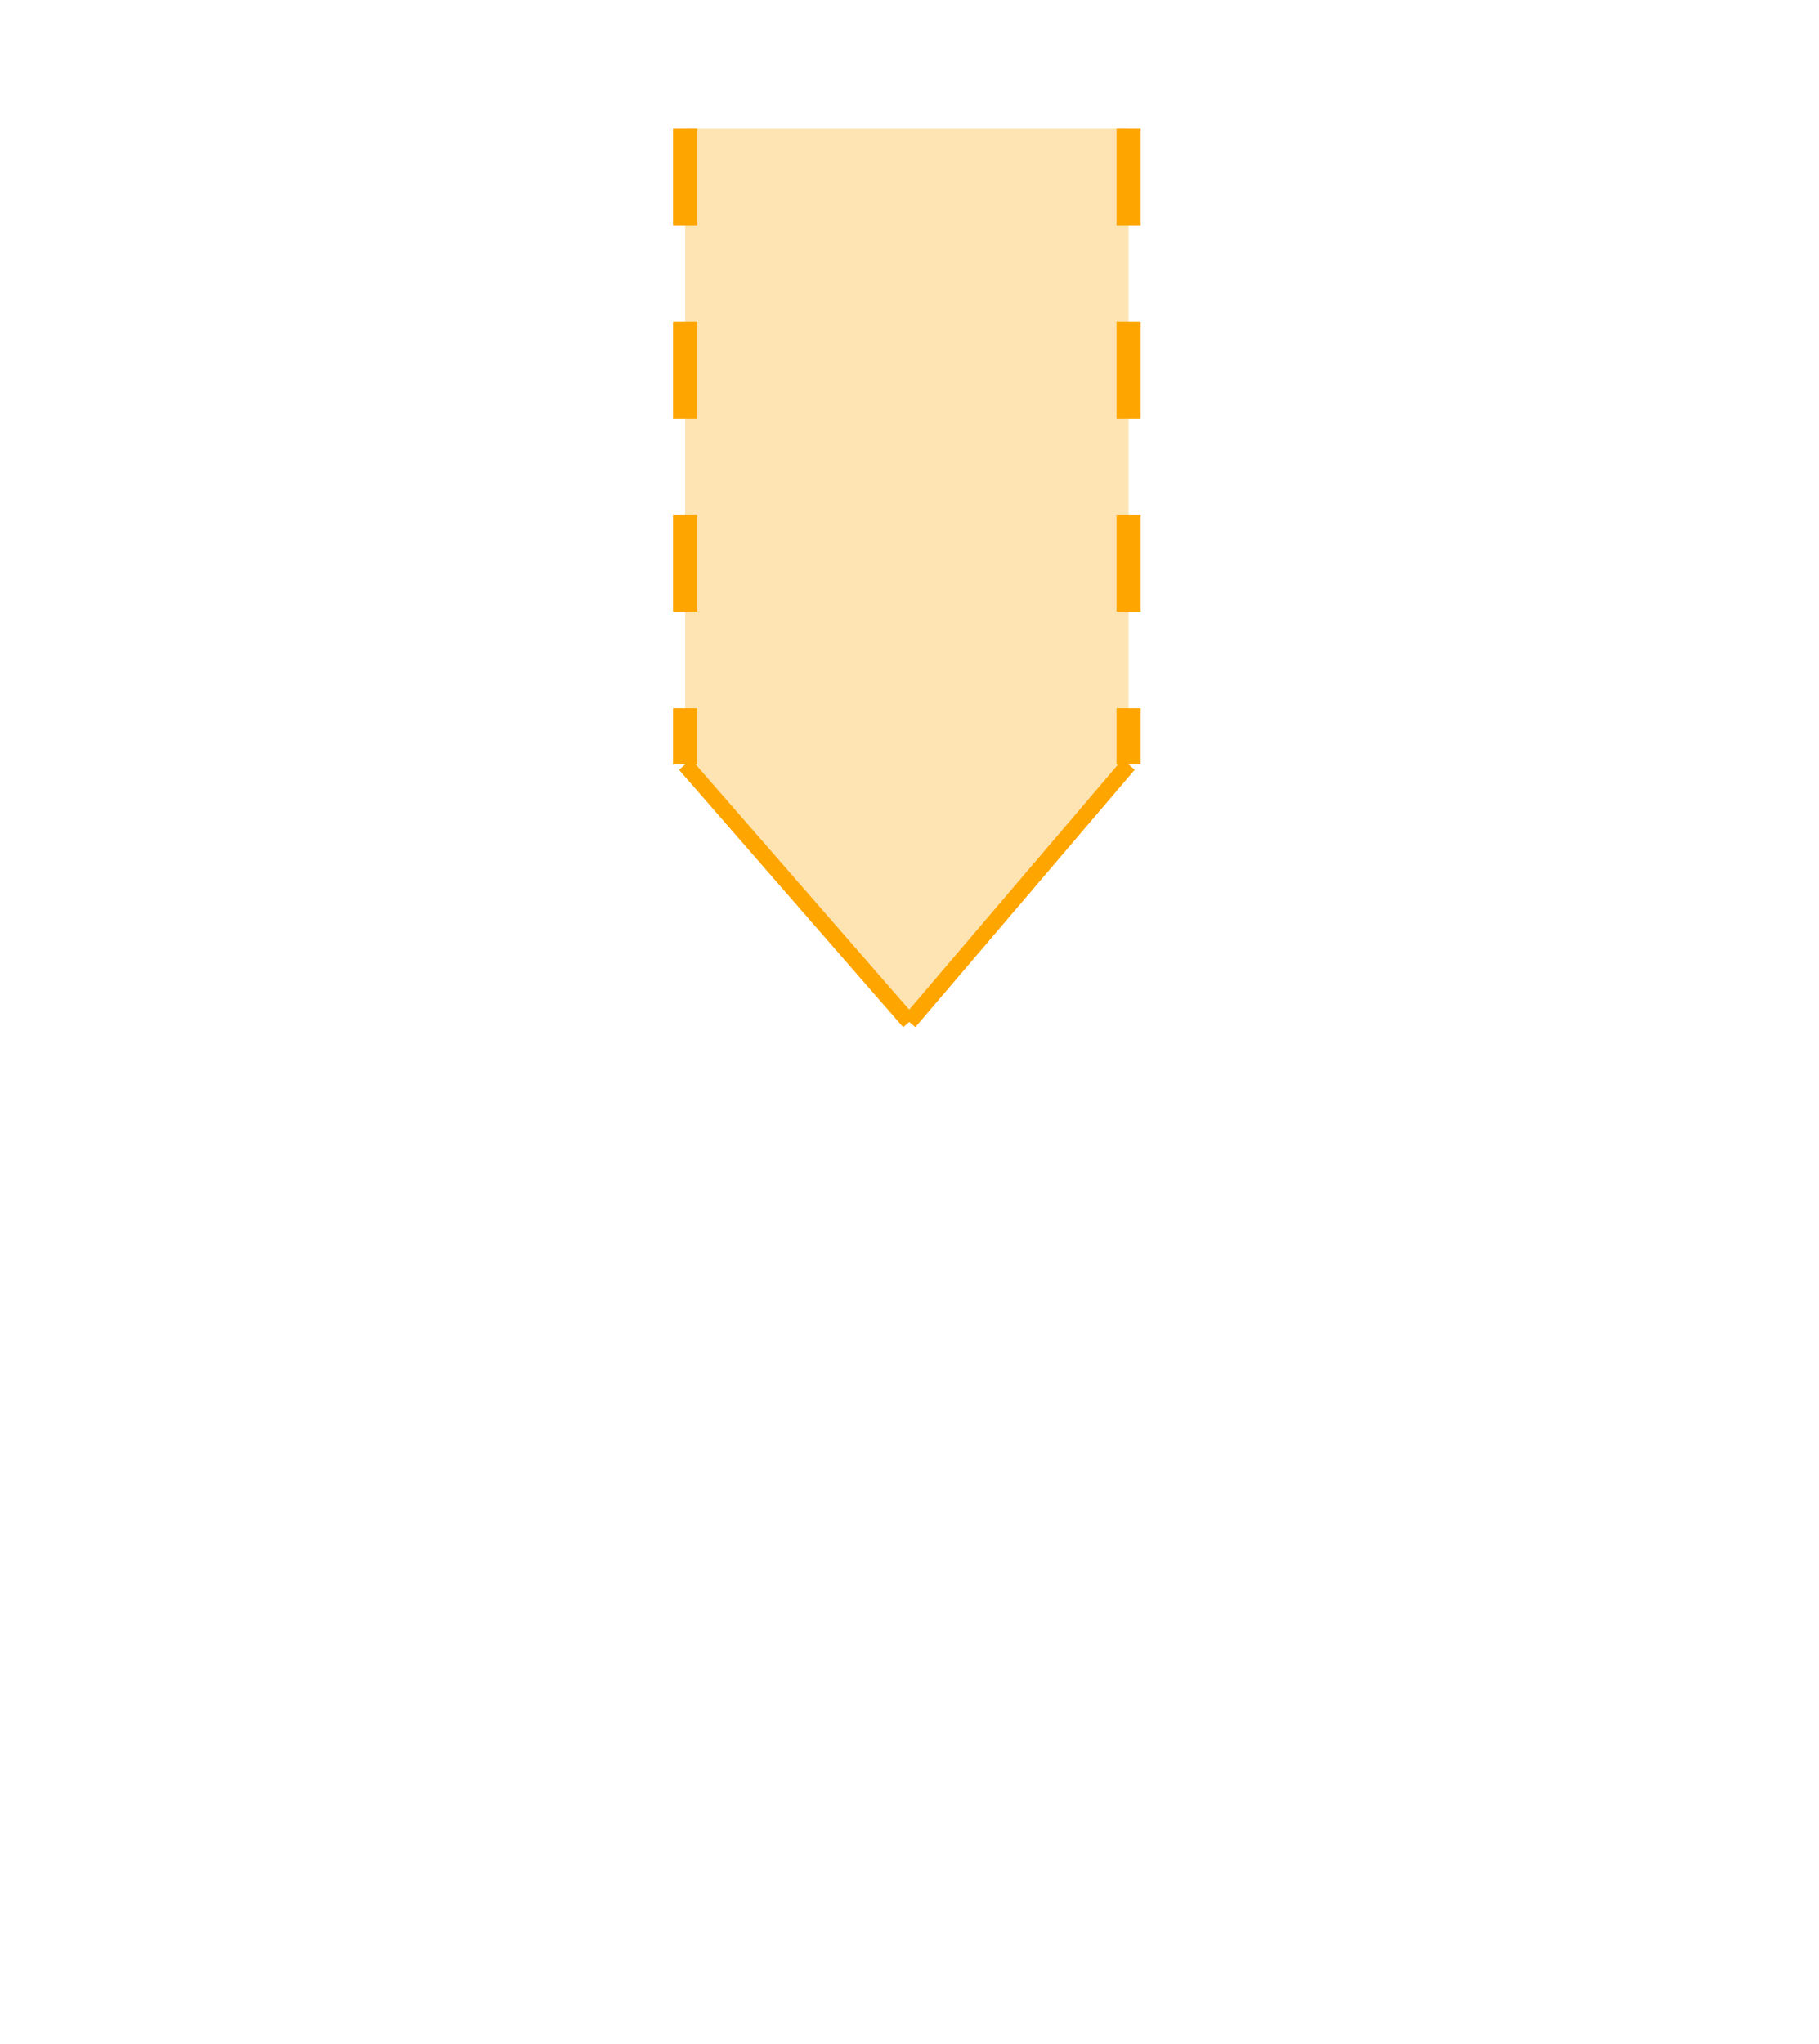
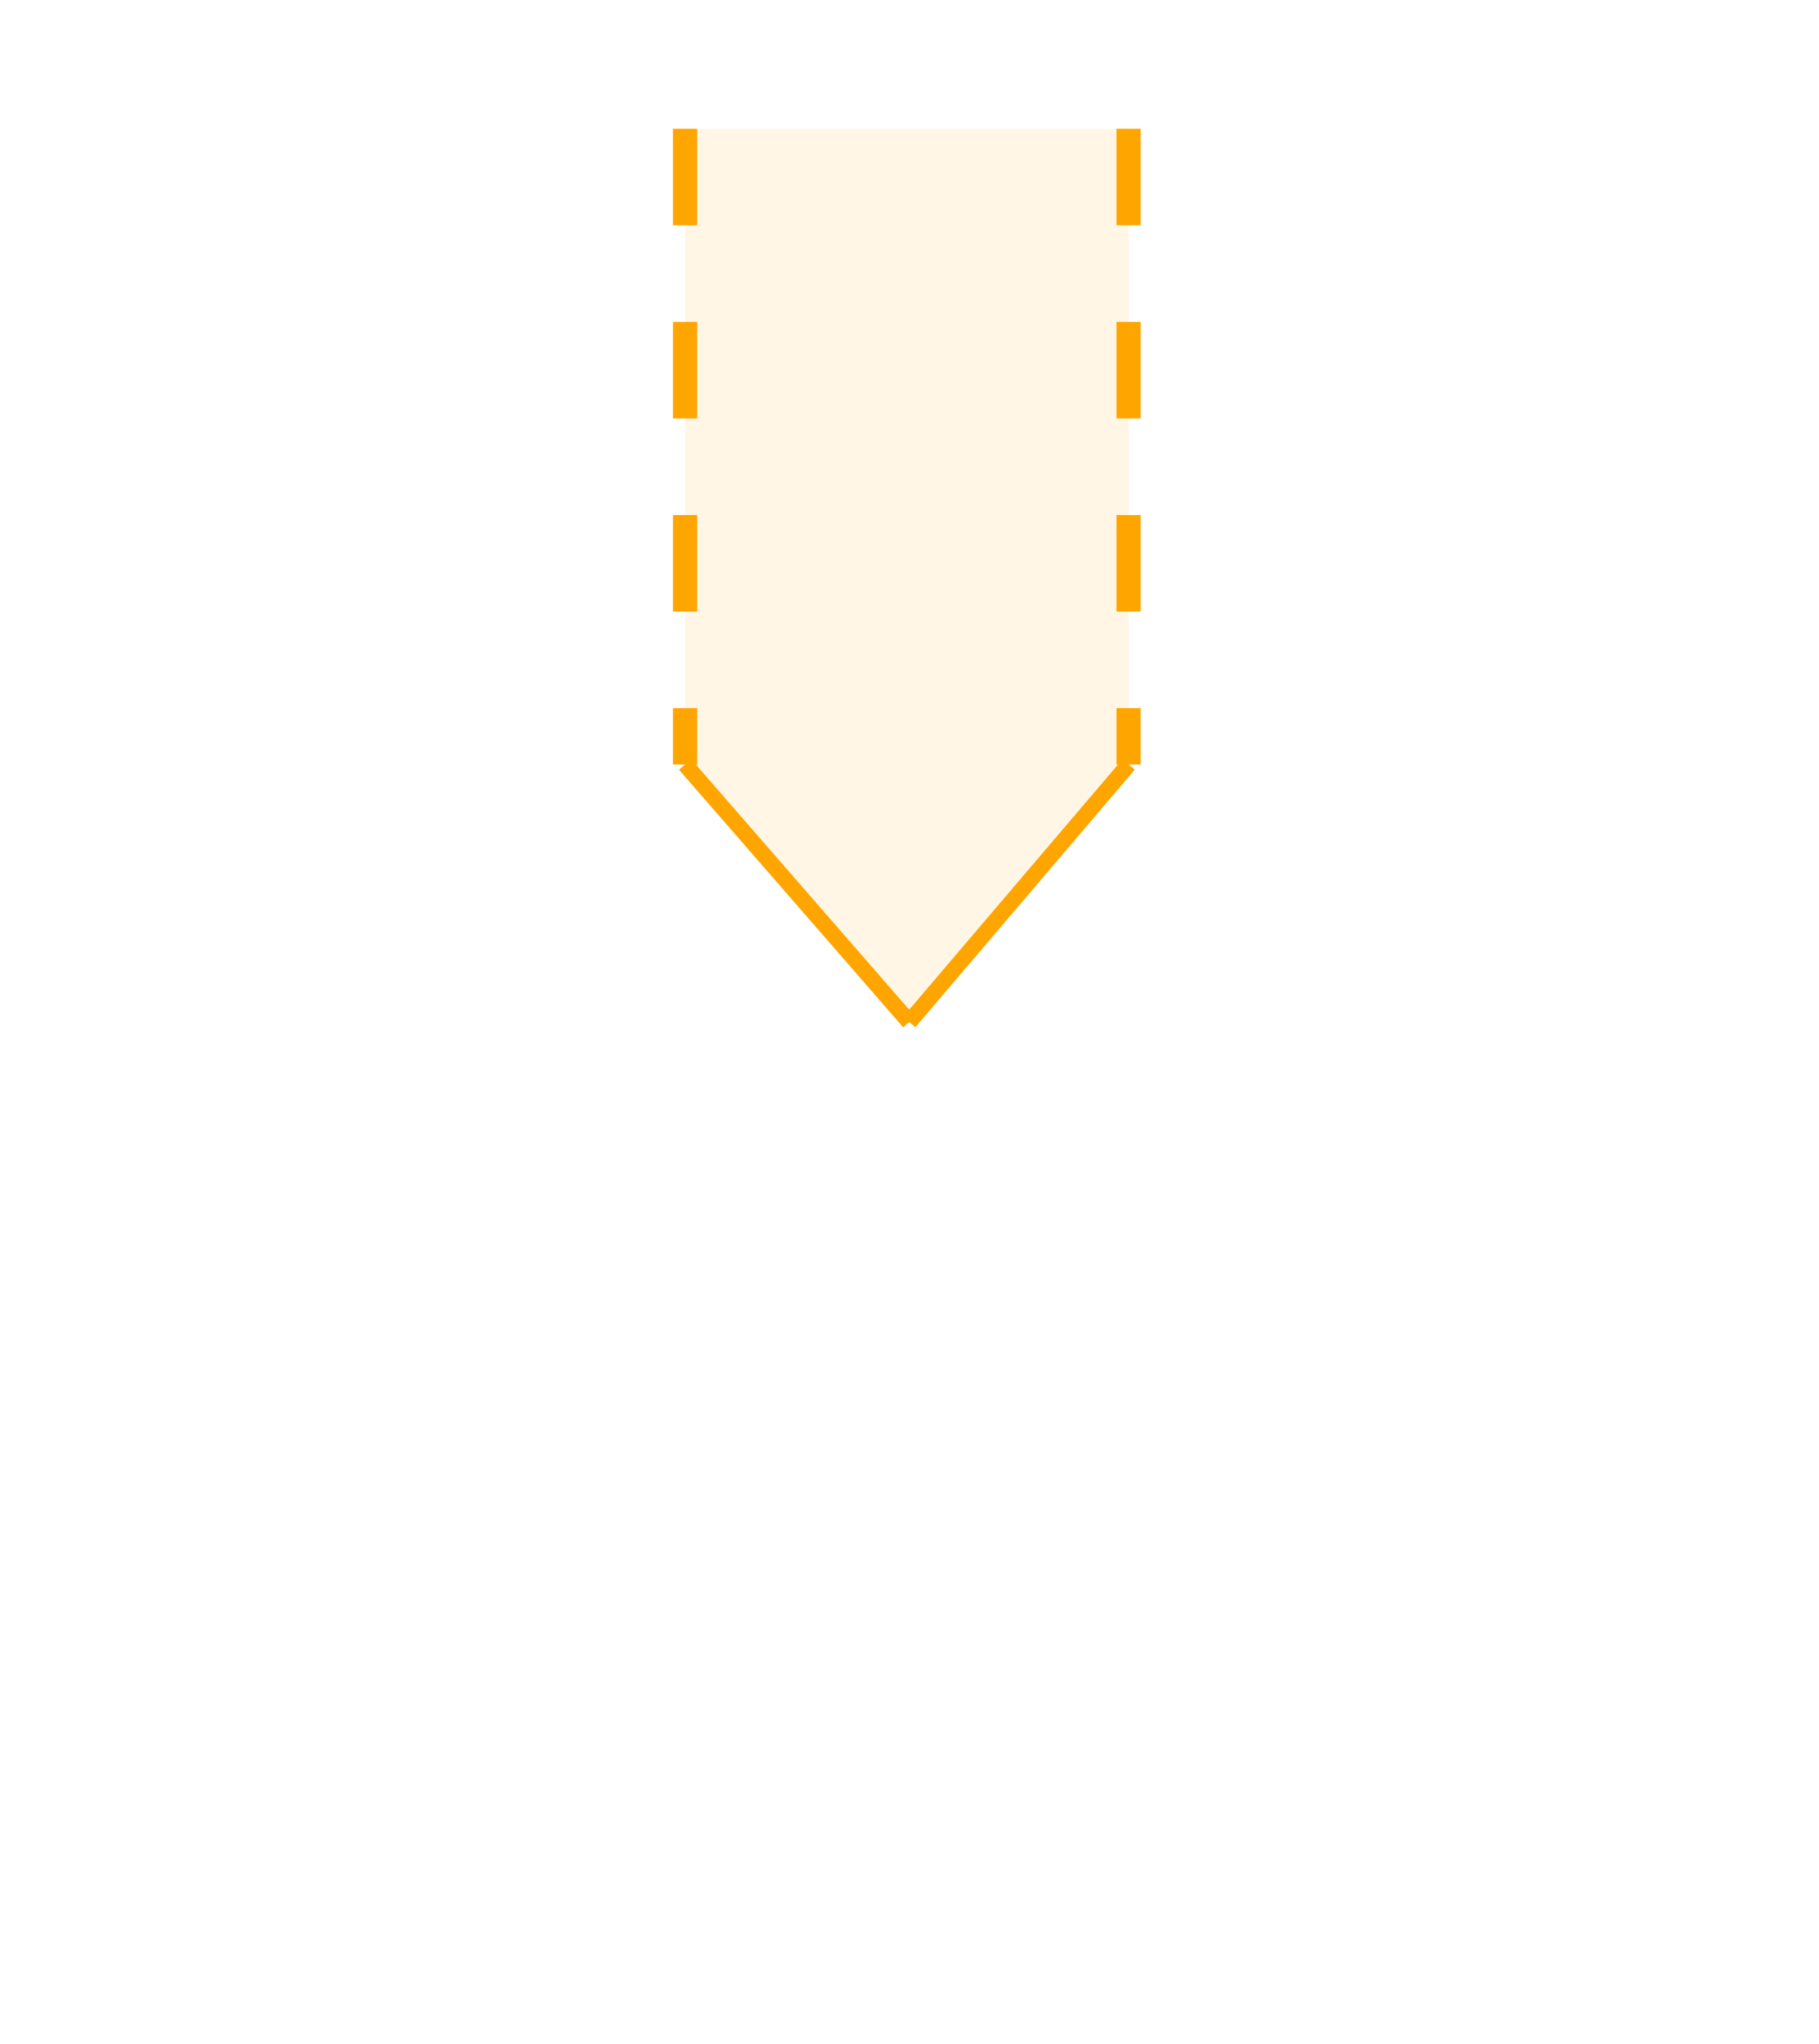
<svg xmlns="http://www.w3.org/2000/svg" width="113" id="svg2" height="127" version="1.1">
  <defs id="defs3031" />
  <line y2="47.5" style="stroke:#ffa500;stroke-width:1" x1="56.5" x2="42.57" y1="63.5" />
  <line y2="47.5" style="stroke:#ffa500;stroke-width:1" x1="56.5" x2="70.13" y1="63.5" />
  <g fill="none" stroke-width="1.5" stroke="#ffa500">
    <path stroke-dasharray="6,6" d="M 42.57,8 L 42.57,47.5" />
  </g>
  <g fill="none" stroke-width="1.5" stroke="#ffa500">
    <path stroke-dasharray="6,6" d="M 70.13,8 L 70.13,47.5" />
  </g>
-   <path style="fill:#ffa500;fill-opacity:.30" d="M 56.5,63.5 L 42.57,47.5 L 42.57,8 L 70.13,8 L 70.13,47.5 L 56.5,63.5 Z" />
+   <path style="fill:#ffa500;fill-opacity:.10" d="M 56.5,63.5 L 42.57,47.5 L 42.57,8 L 70.13,8 L 70.13,47.5 L 56.5,63.5 Z" />
</svg>
